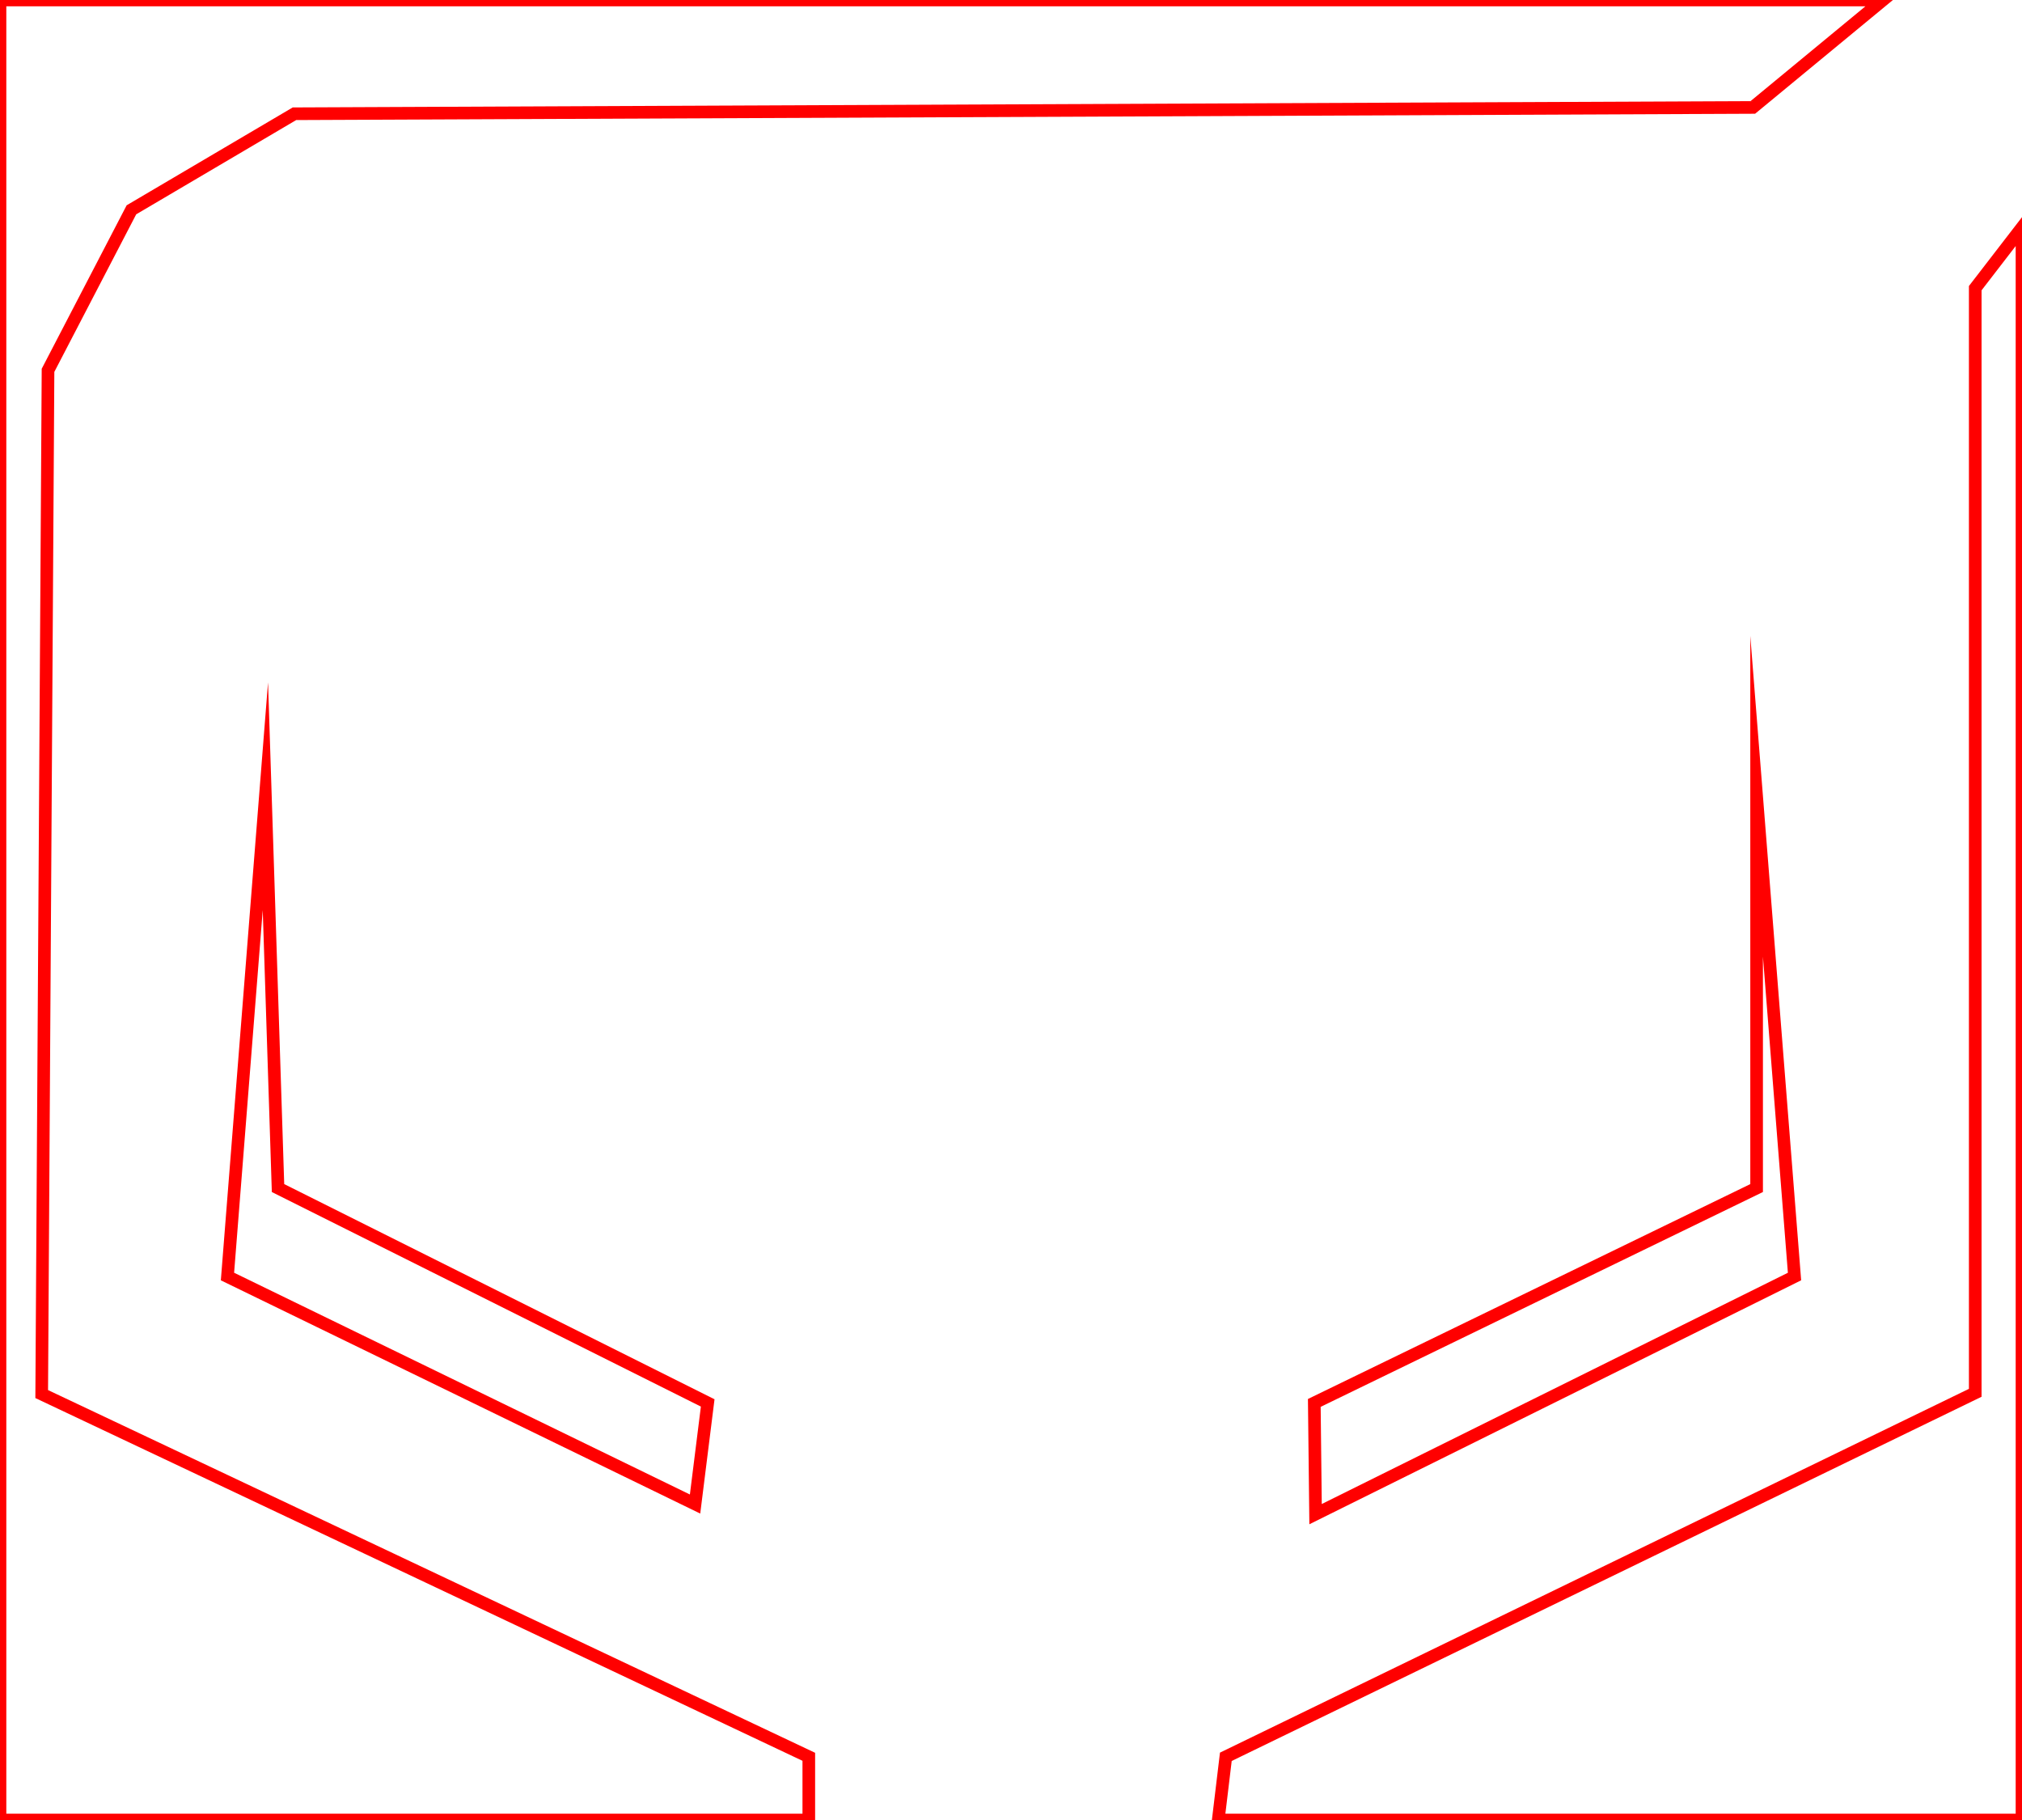
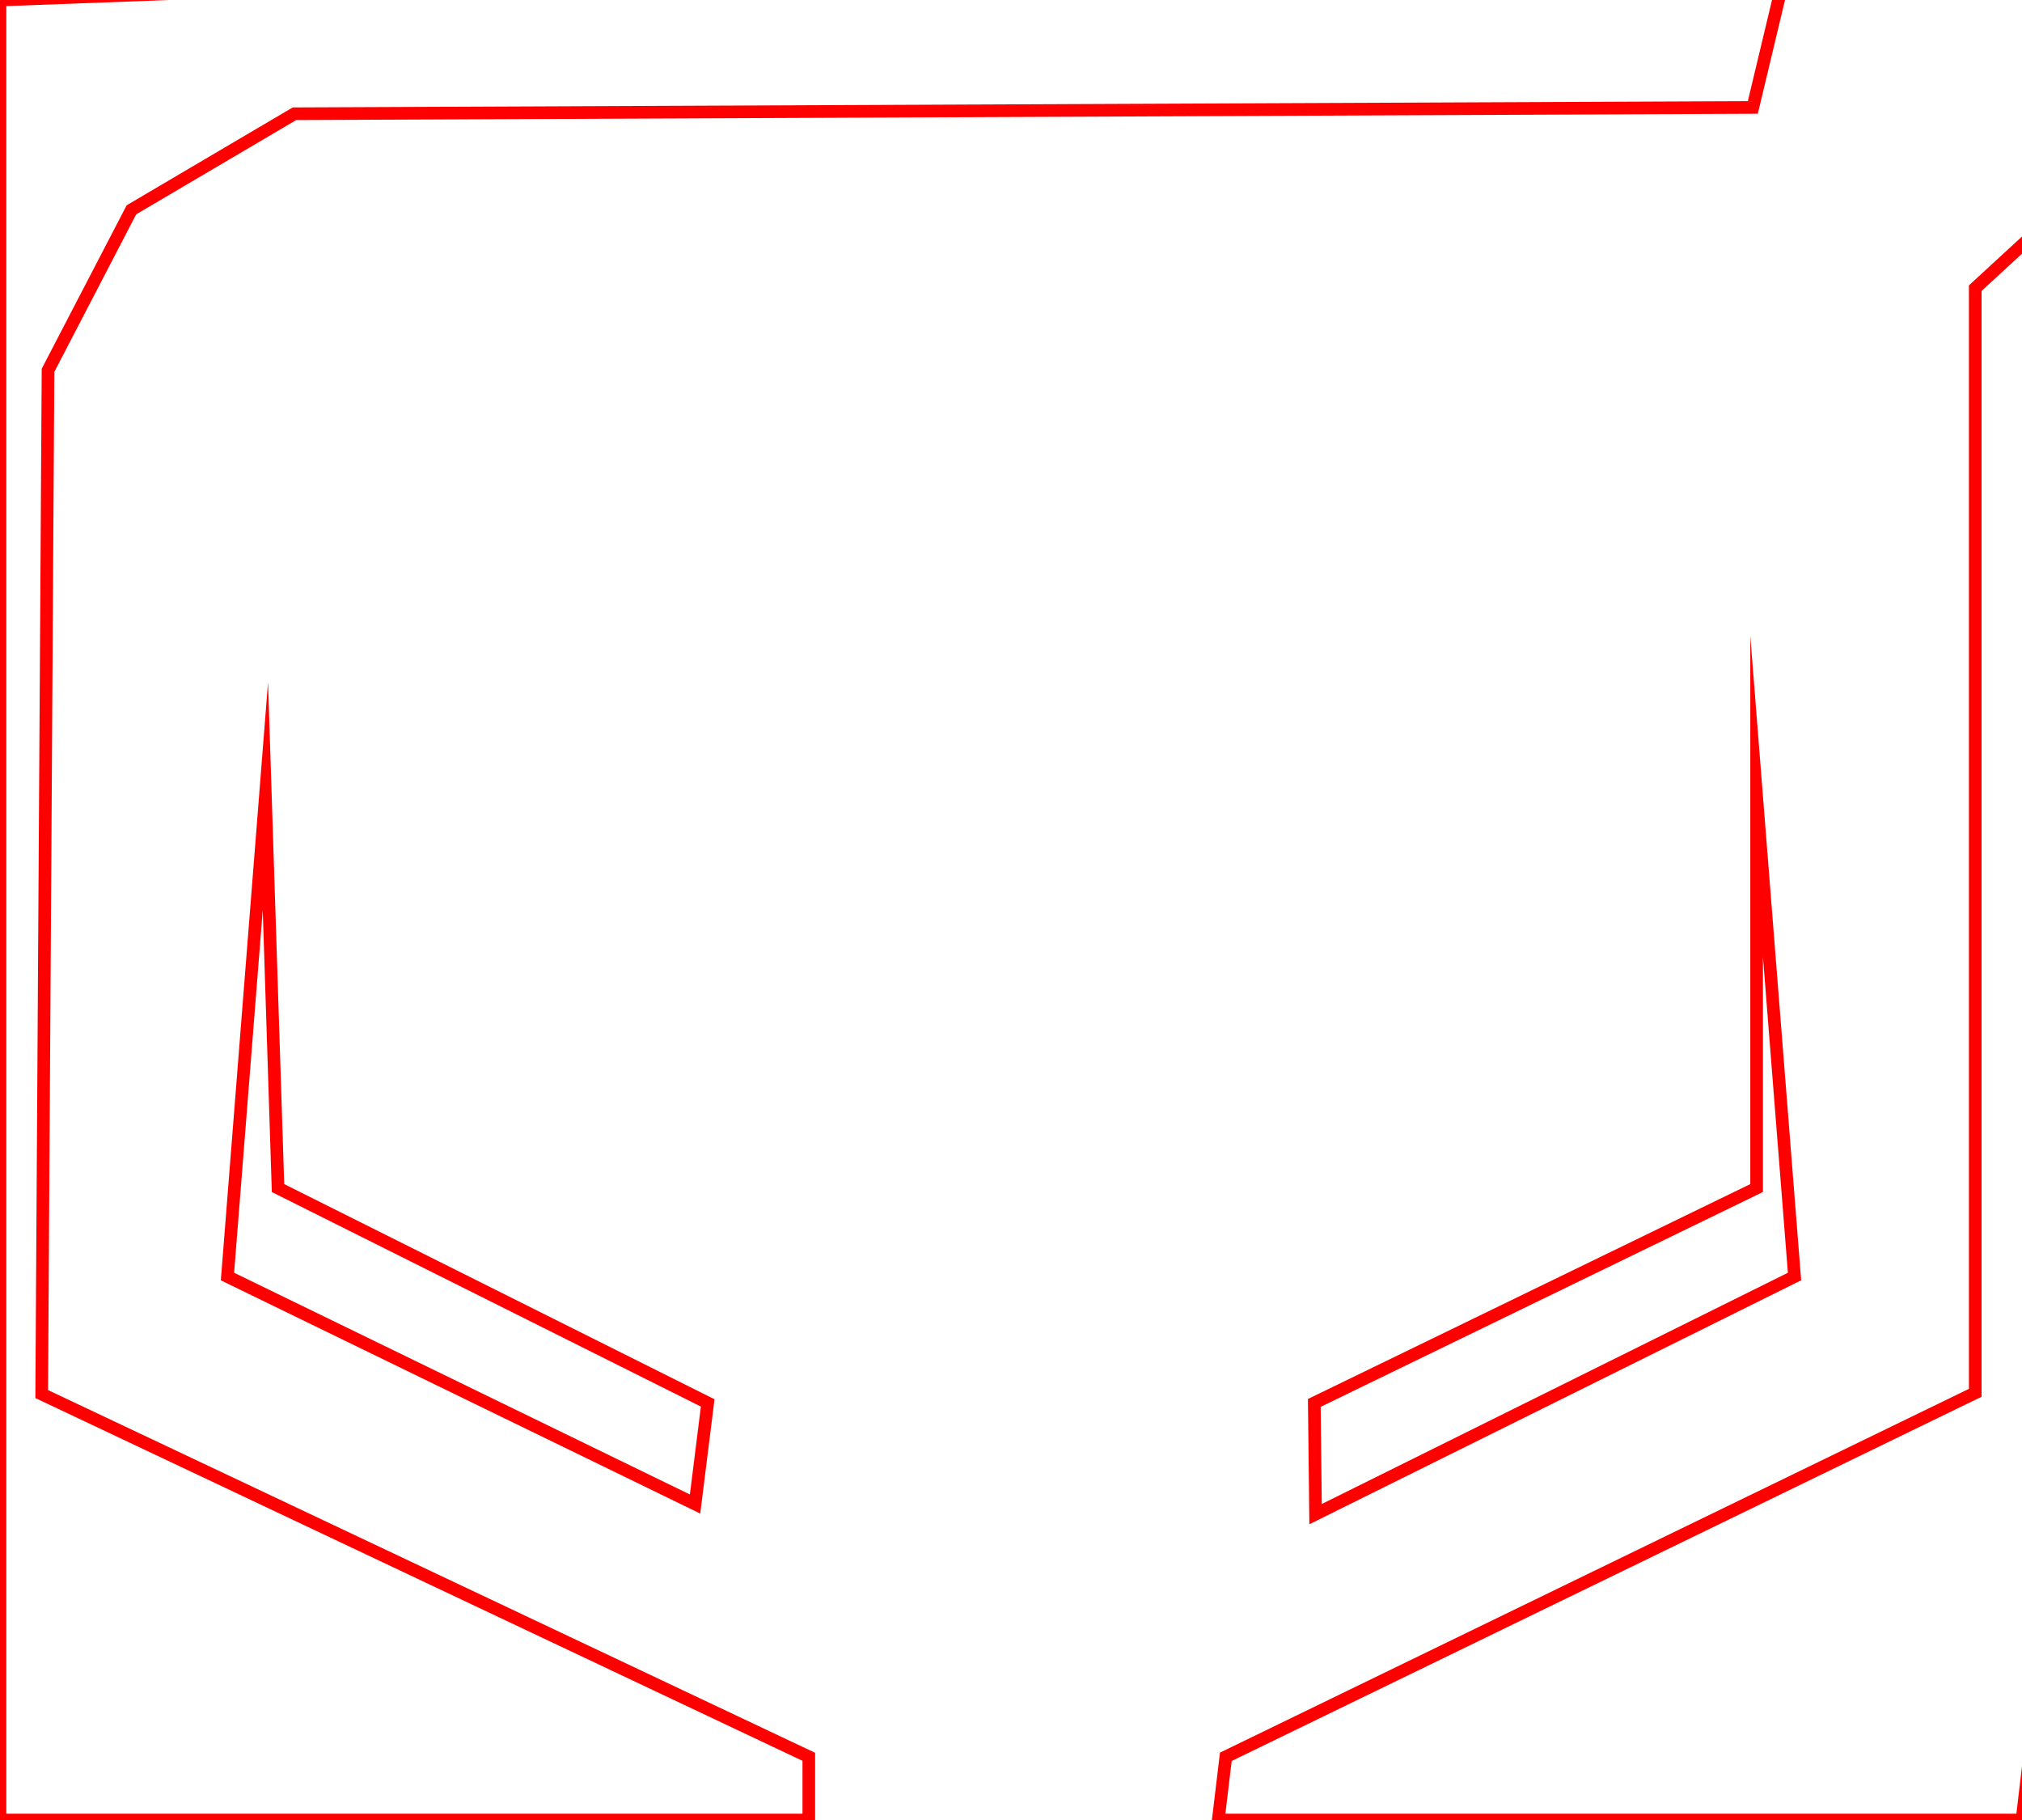
<svg xmlns="http://www.w3.org/2000/svg" version="1.2" viewBox="0 0 160 144" width="160" height="144">
  <style>
		.s0 { fill: none;stroke: #ff0000;stroke-miterlimit:100 } 
	</style>
  <g id="Folder 1">
-     <path id="Layer 1" class="s0" d="m149 0h-149v144h64v-5l-60.7-28.7 0.5-81 6.6-12.7 12.9-7.6 115.4-0.5z" />
-     <path id="Shape 1" class="s0" d="m160 18v126h-63.6l0.6-5 59.3-28.8v-87.4z" />
+     <path id="Layer 1" class="s0" d="m142-5.3l-142 5.3v144h64v-5l-60.7-28.7 0.5-81 6.6-12.7 12.9-7.6 115.4-0.5z" />
+     <path id="Shape 1" class="s0" d="m176.5 4.2l-16.5 139.8h-63.6l0.6-5 59.3-28.8v-87.4z" />
    <path id="Shape 2" class="s0" d="m21 63l1 31 34 17-1 8-37-18z" />
    <path id="Shape 3" class="s0" d="m104 111l35-17v-31l3 38-37.9 18.8z" />
  </g>
</svg>
